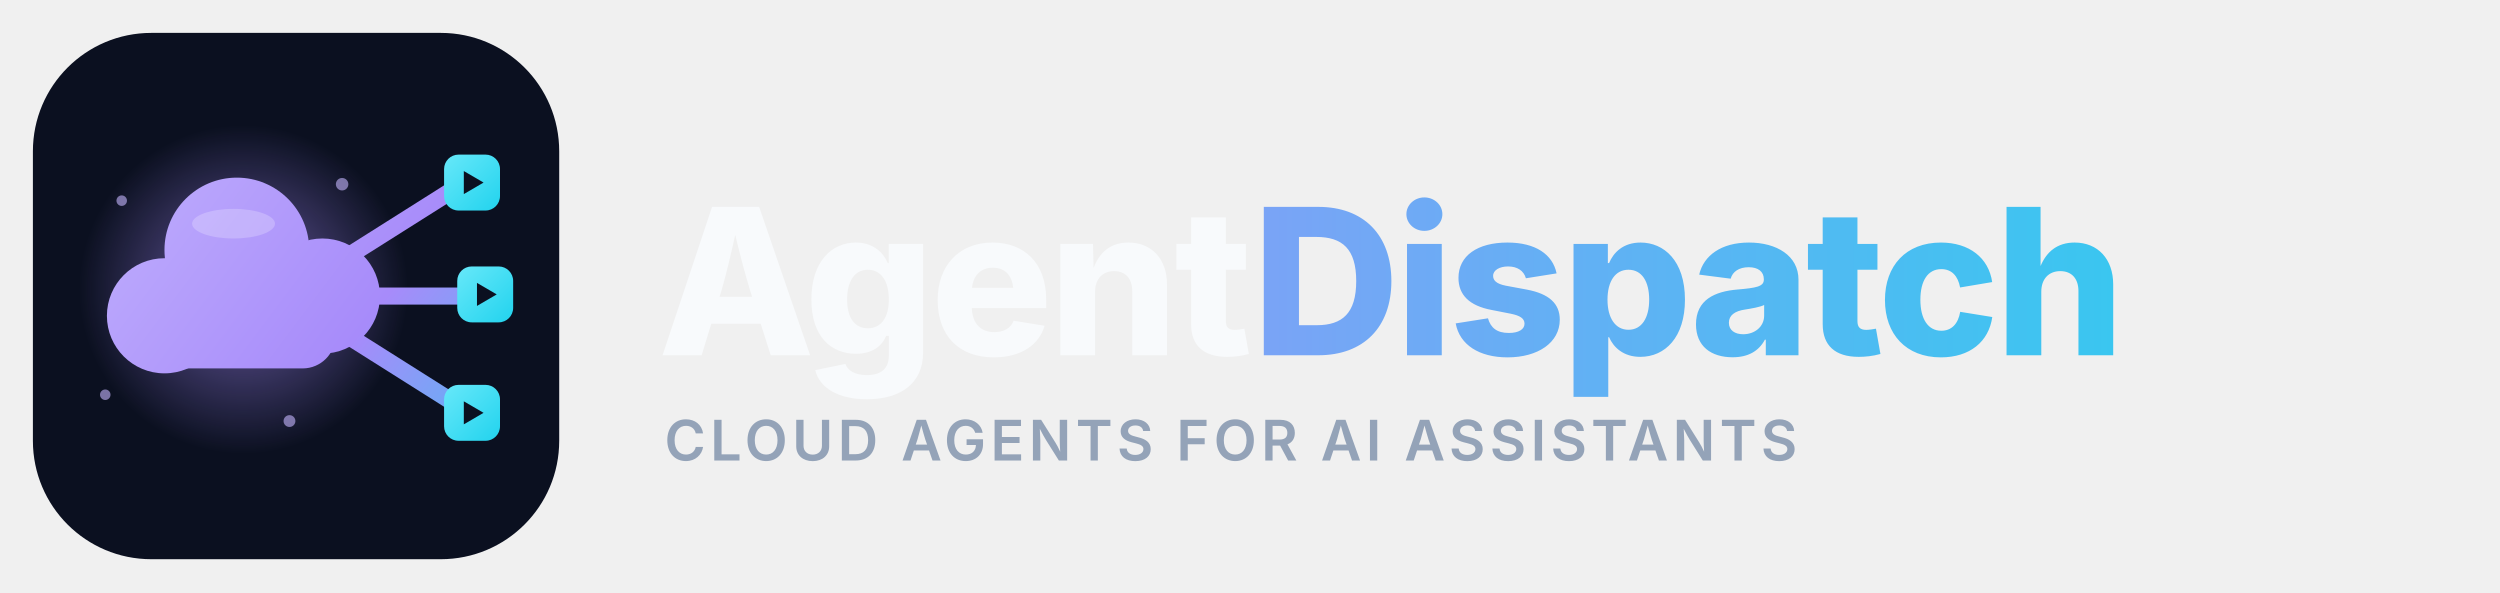
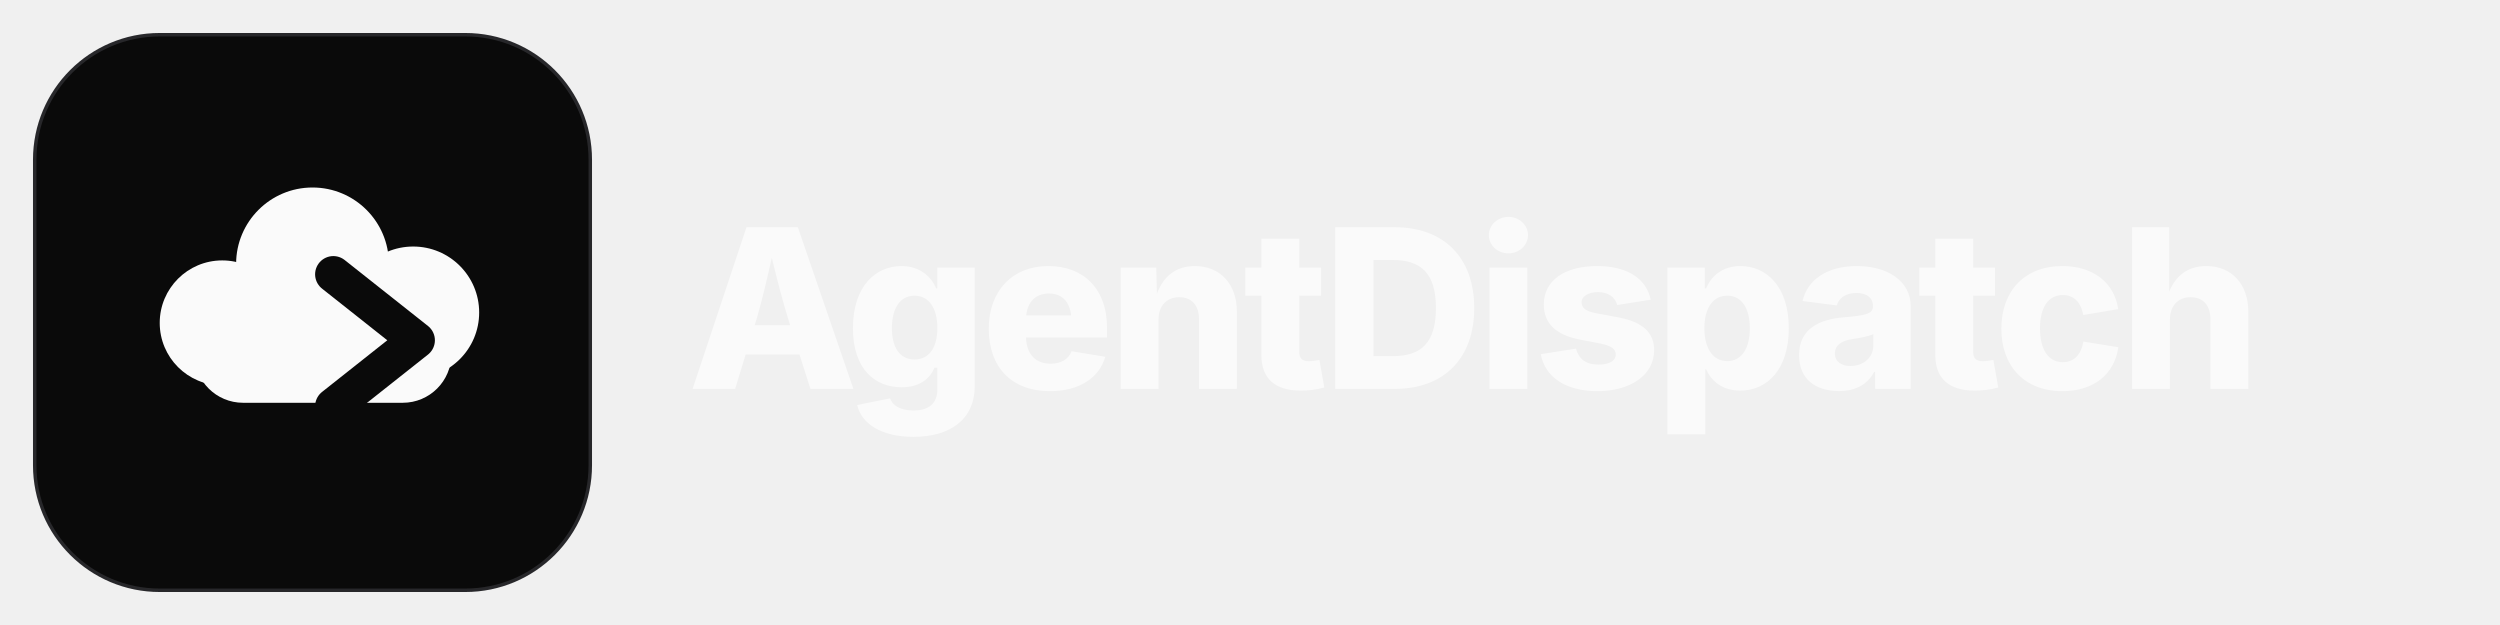
- <svg xmlns="http://www.w3.org/2000/svg" viewBox="0 0 760 180" width="760" height="180" role="img" aria-label="AgentDispatch">
-   <defs>
-     <linearGradient id="wmd-grad" x1="0" y1="40" x2="160" y2="160" gradientUnits="userSpaceOnUse">
-       <stop offset="0" stop-color="#C4B5FD" />
-       <stop offset="0.55" stop-color="#A78BFA" />
-       <stop offset="1" stop-color="#22D3EE" />
-     </linearGradient>
-     <linearGradient id="wmd-tile" x1="0" y1="0" x2="1" y2="1">
-       <stop offset="0" stop-color="#67E8F9" />
-       <stop offset="1" stop-color="#22D3EE" />
-     </linearGradient>
-     <linearGradient id="wmd-text" x1="200" y1="80" x2="740" y2="80" gradientUnits="userSpaceOnUse">
-       <stop offset="0" stop-color="#A78BFA" />
-       <stop offset="1" stop-color="#22D3EE" />
-     </linearGradient>
-     <radialGradient id="wmd-glow" cx="64" cy="78" r="50" gradientUnits="userSpaceOnUse">
-       <stop offset="0" stop-color="#A78BFA" stop-opacity="0.6" />
-       <stop offset="1" stop-color="#A78BFA" stop-opacity="0" />
-     </radialGradient>
-   </defs>
-   <g transform="translate(10,10)">
-     <rect width="160" height="160" rx="36" fill="#0B1020" />
-     <circle cx="64" cy="78" r="50" fill="url(#wmd-glow)" />
-     <g fill="#C4B5FD" opacity="0.6">
-       <circle cx="27" cy="51" r="1.6" />
-       <circle cx="94" cy="46" r="1.9" />
-       <circle cx="22" cy="110" r="1.6" />
-       <circle cx="78" cy="118" r="1.8" />
+ <svg xmlns="http://www.w3.org/2000/svg" viewBox="0 0 720 180" width="720" height="180" role="img" aria-label="AgentDispatch">
+   <g transform="translate(10, 10)">
+     <rect width="160" height="160" rx="36" fill="#0A0A0A" stroke="#27272A" stroke-width="1" />
+     <g fill="#FAFAFA">
+       <circle cx="54" cy="83" r="18" />
+       <circle cx="80" cy="66" r="22" />
+       <circle cx="109" cy="80" r="19" />
+       <rect x="46" y="77" width="74" height="29" rx="14" />
    </g>
-     <g stroke="url(#wmd-grad)" stroke-width="5.2" stroke-linecap="round" fill="none">
-       <line x1="94" y1="69" x2="132" y2="45" />
-       <line x1="98" y1="80" x2="136" y2="80" />
-       <line x1="94" y1="91" x2="132" y2="115" />
-     </g>
-     <g fill="url(#wmd-grad)">
-       <circle cx="40" cy="86" r="17.5" />
-       <circle cx="62" cy="66" r="22" />
-       <circle cx="88" cy="80" r="17.5" />
-       <rect x="34" y="82" width="58" height="20" rx="10" />
-     </g>
-     <ellipse cx="61" cy="58" rx="12.6" ry="4.5" fill="#FFFFFF" opacity="0.22" />
-     <g>
-       <rect x="125" y="37" width="17" height="17" rx="4.4" fill="url(#wmd-tile)" />
-       <rect x="129" y="71" width="17" height="17" rx="4.4" fill="url(#wmd-tile)" />
-       <rect x="125" y="107" width="17" height="17" rx="4.4" fill="url(#wmd-tile)" />
-       <g fill="#0B1020">
-         <path d="M131 42 L137 45.5 L131 49 Z" />
-         <path d="M135 76 L141 79.5 L135 83 Z" />
-         <path d="M131 112 L137 115.5 L131 119 Z" />
-       </g>
-     </g>
+     <path d="M 86 69 L 110 88 L 86 107" stroke="#0A0A0A" stroke-width="10.5" stroke-linecap="round" stroke-linejoin="round" fill="none" />
  </g>
-   <text x="200" y="108" font-family="ui-sans-serif, system-ui, -apple-system, 'Segoe UI', Inter, sans-serif" font-size="62" font-weight="800" fill="#F8FAFC" letter-spacing="-0.02em">Agent<tspan fill="url(#wmd-text)">Dispatch</tspan>
-   </text>
-   <text x="202" y="140" font-family="ui-sans-serif, system-ui, -apple-system, 'Segoe UI', Inter, sans-serif" font-size="17" font-weight="600" fill="#94A3B8" letter-spacing="0.08em">CLOUD AGENTS FOR AI ASSISTANTS</text>
+   <text x="198" y="112" font-family="ui-sans-serif, system-ui, -apple-system, 'Segoe UI', Inter, sans-serif" font-size="64" font-weight="800" letter-spacing="-0.028em" fill="#FAFAFA">AgentDispatch</text>
</svg>
